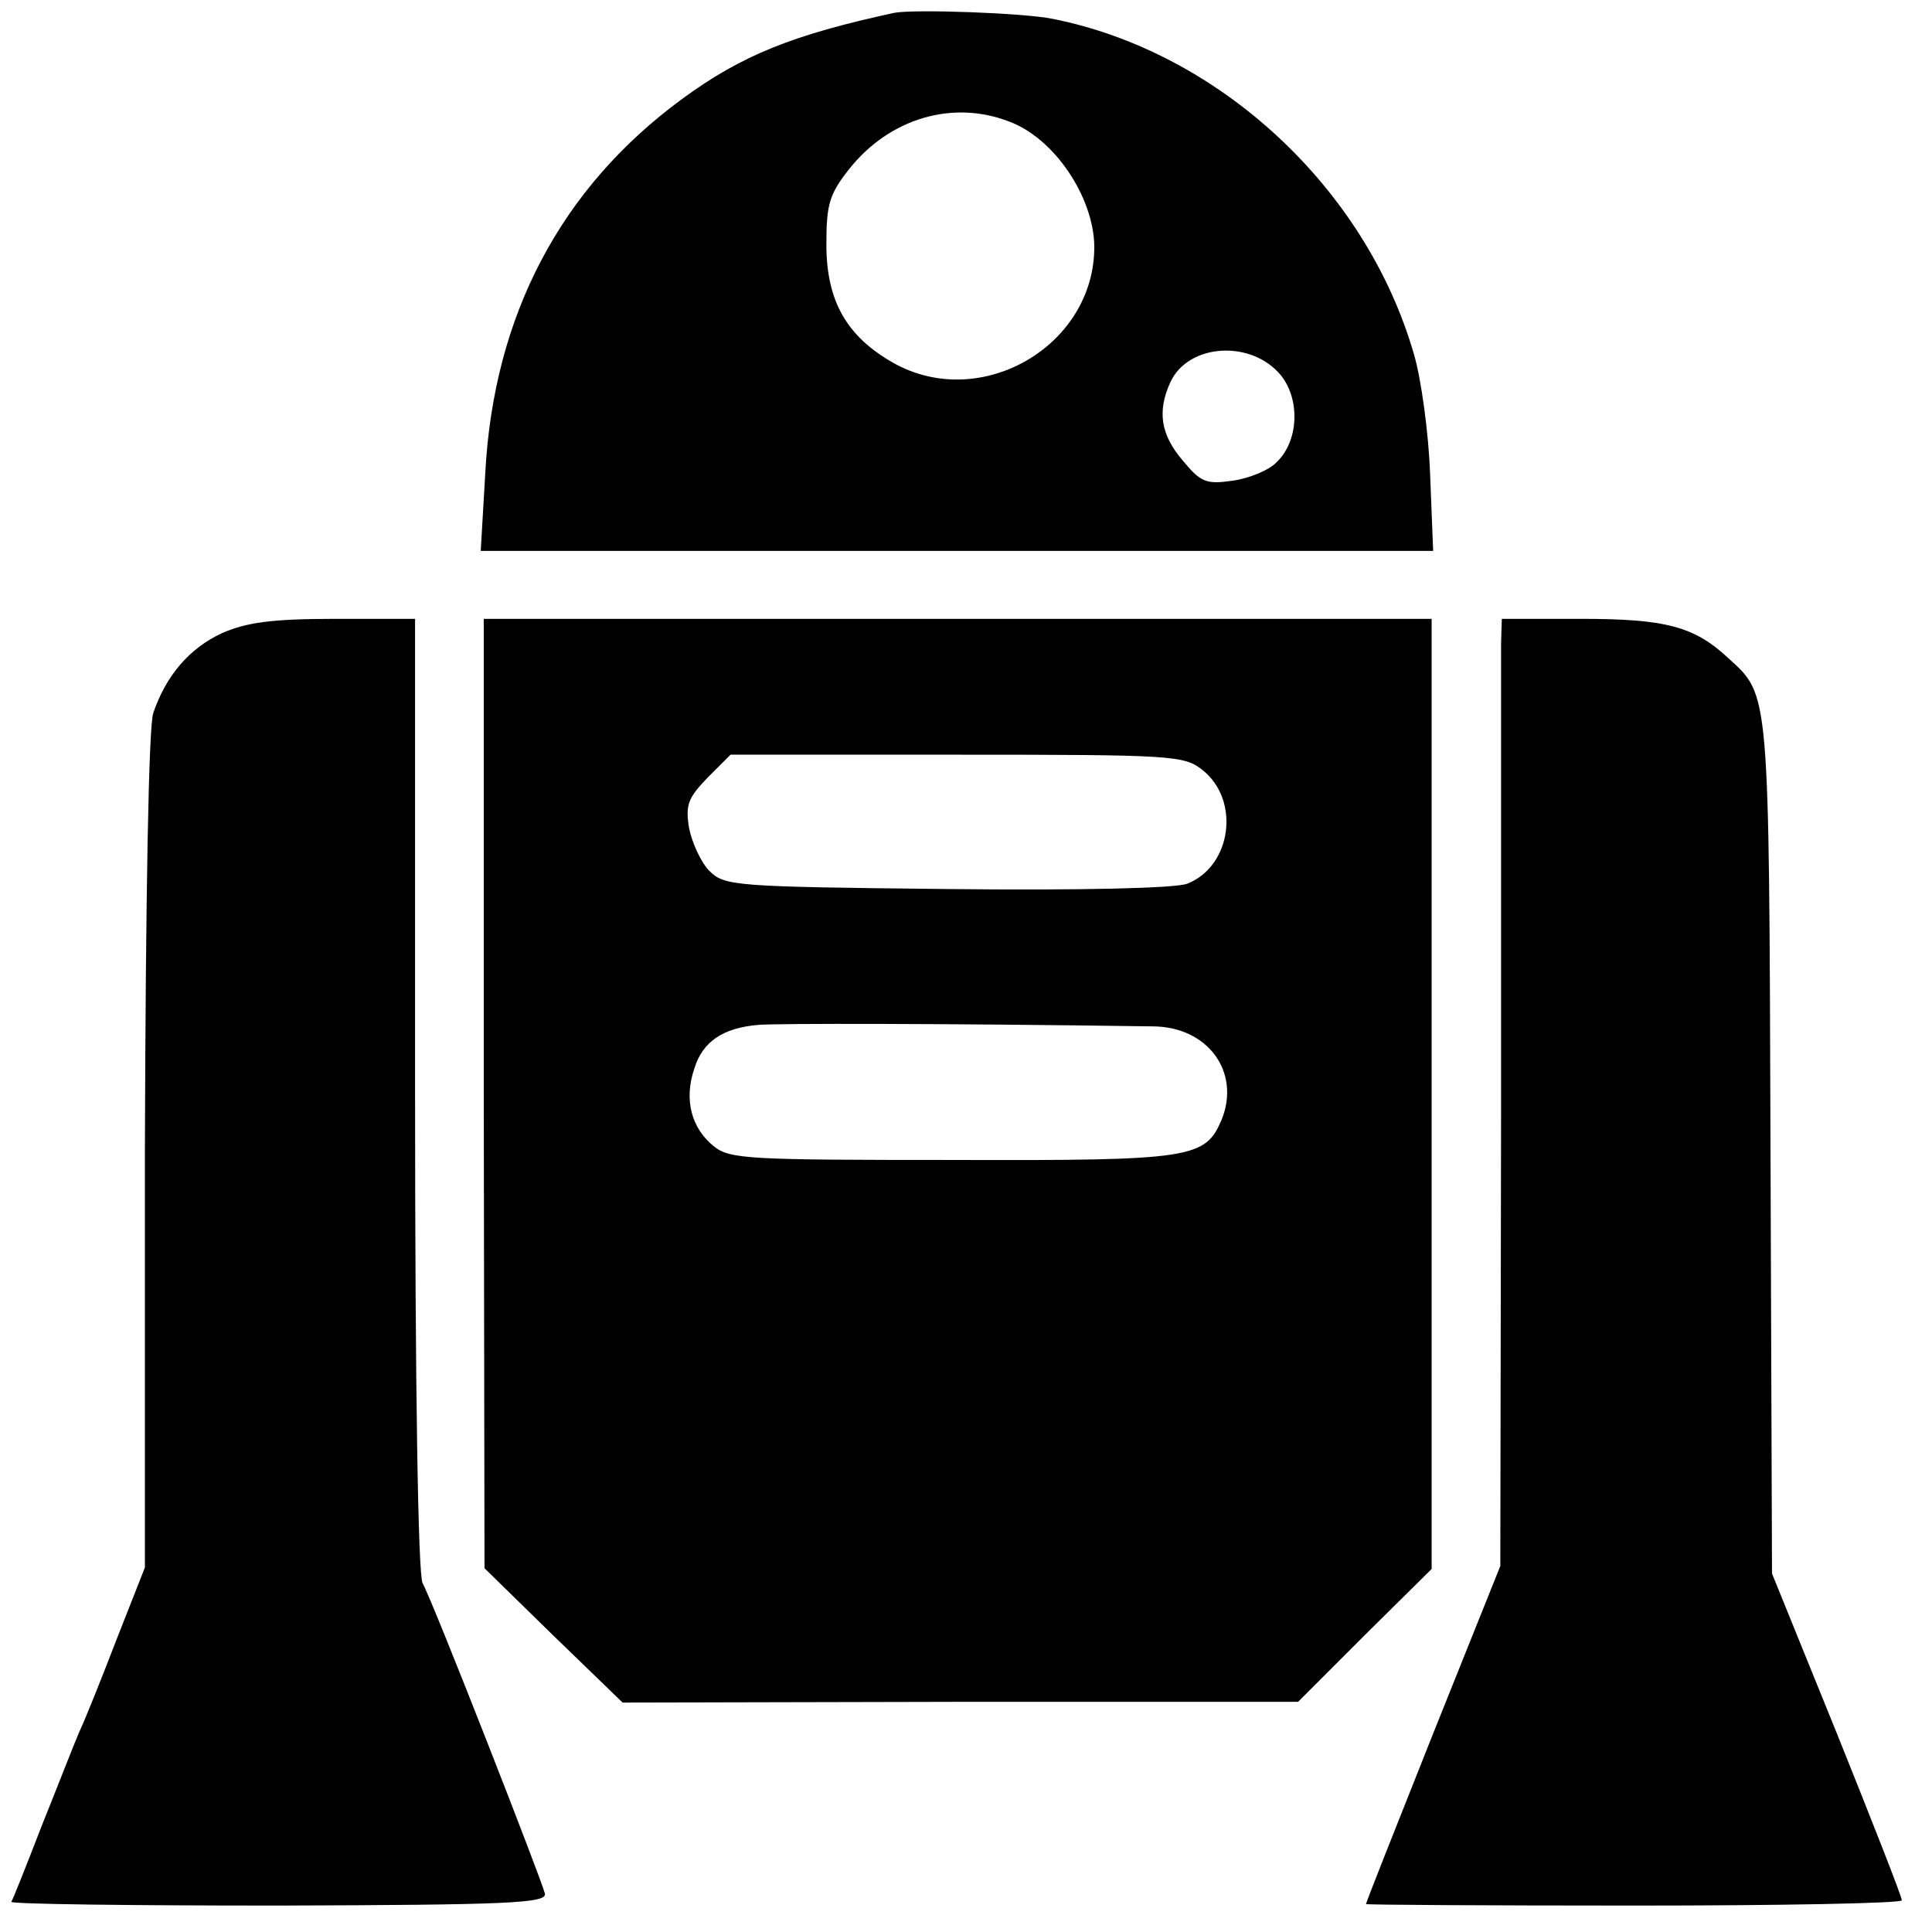
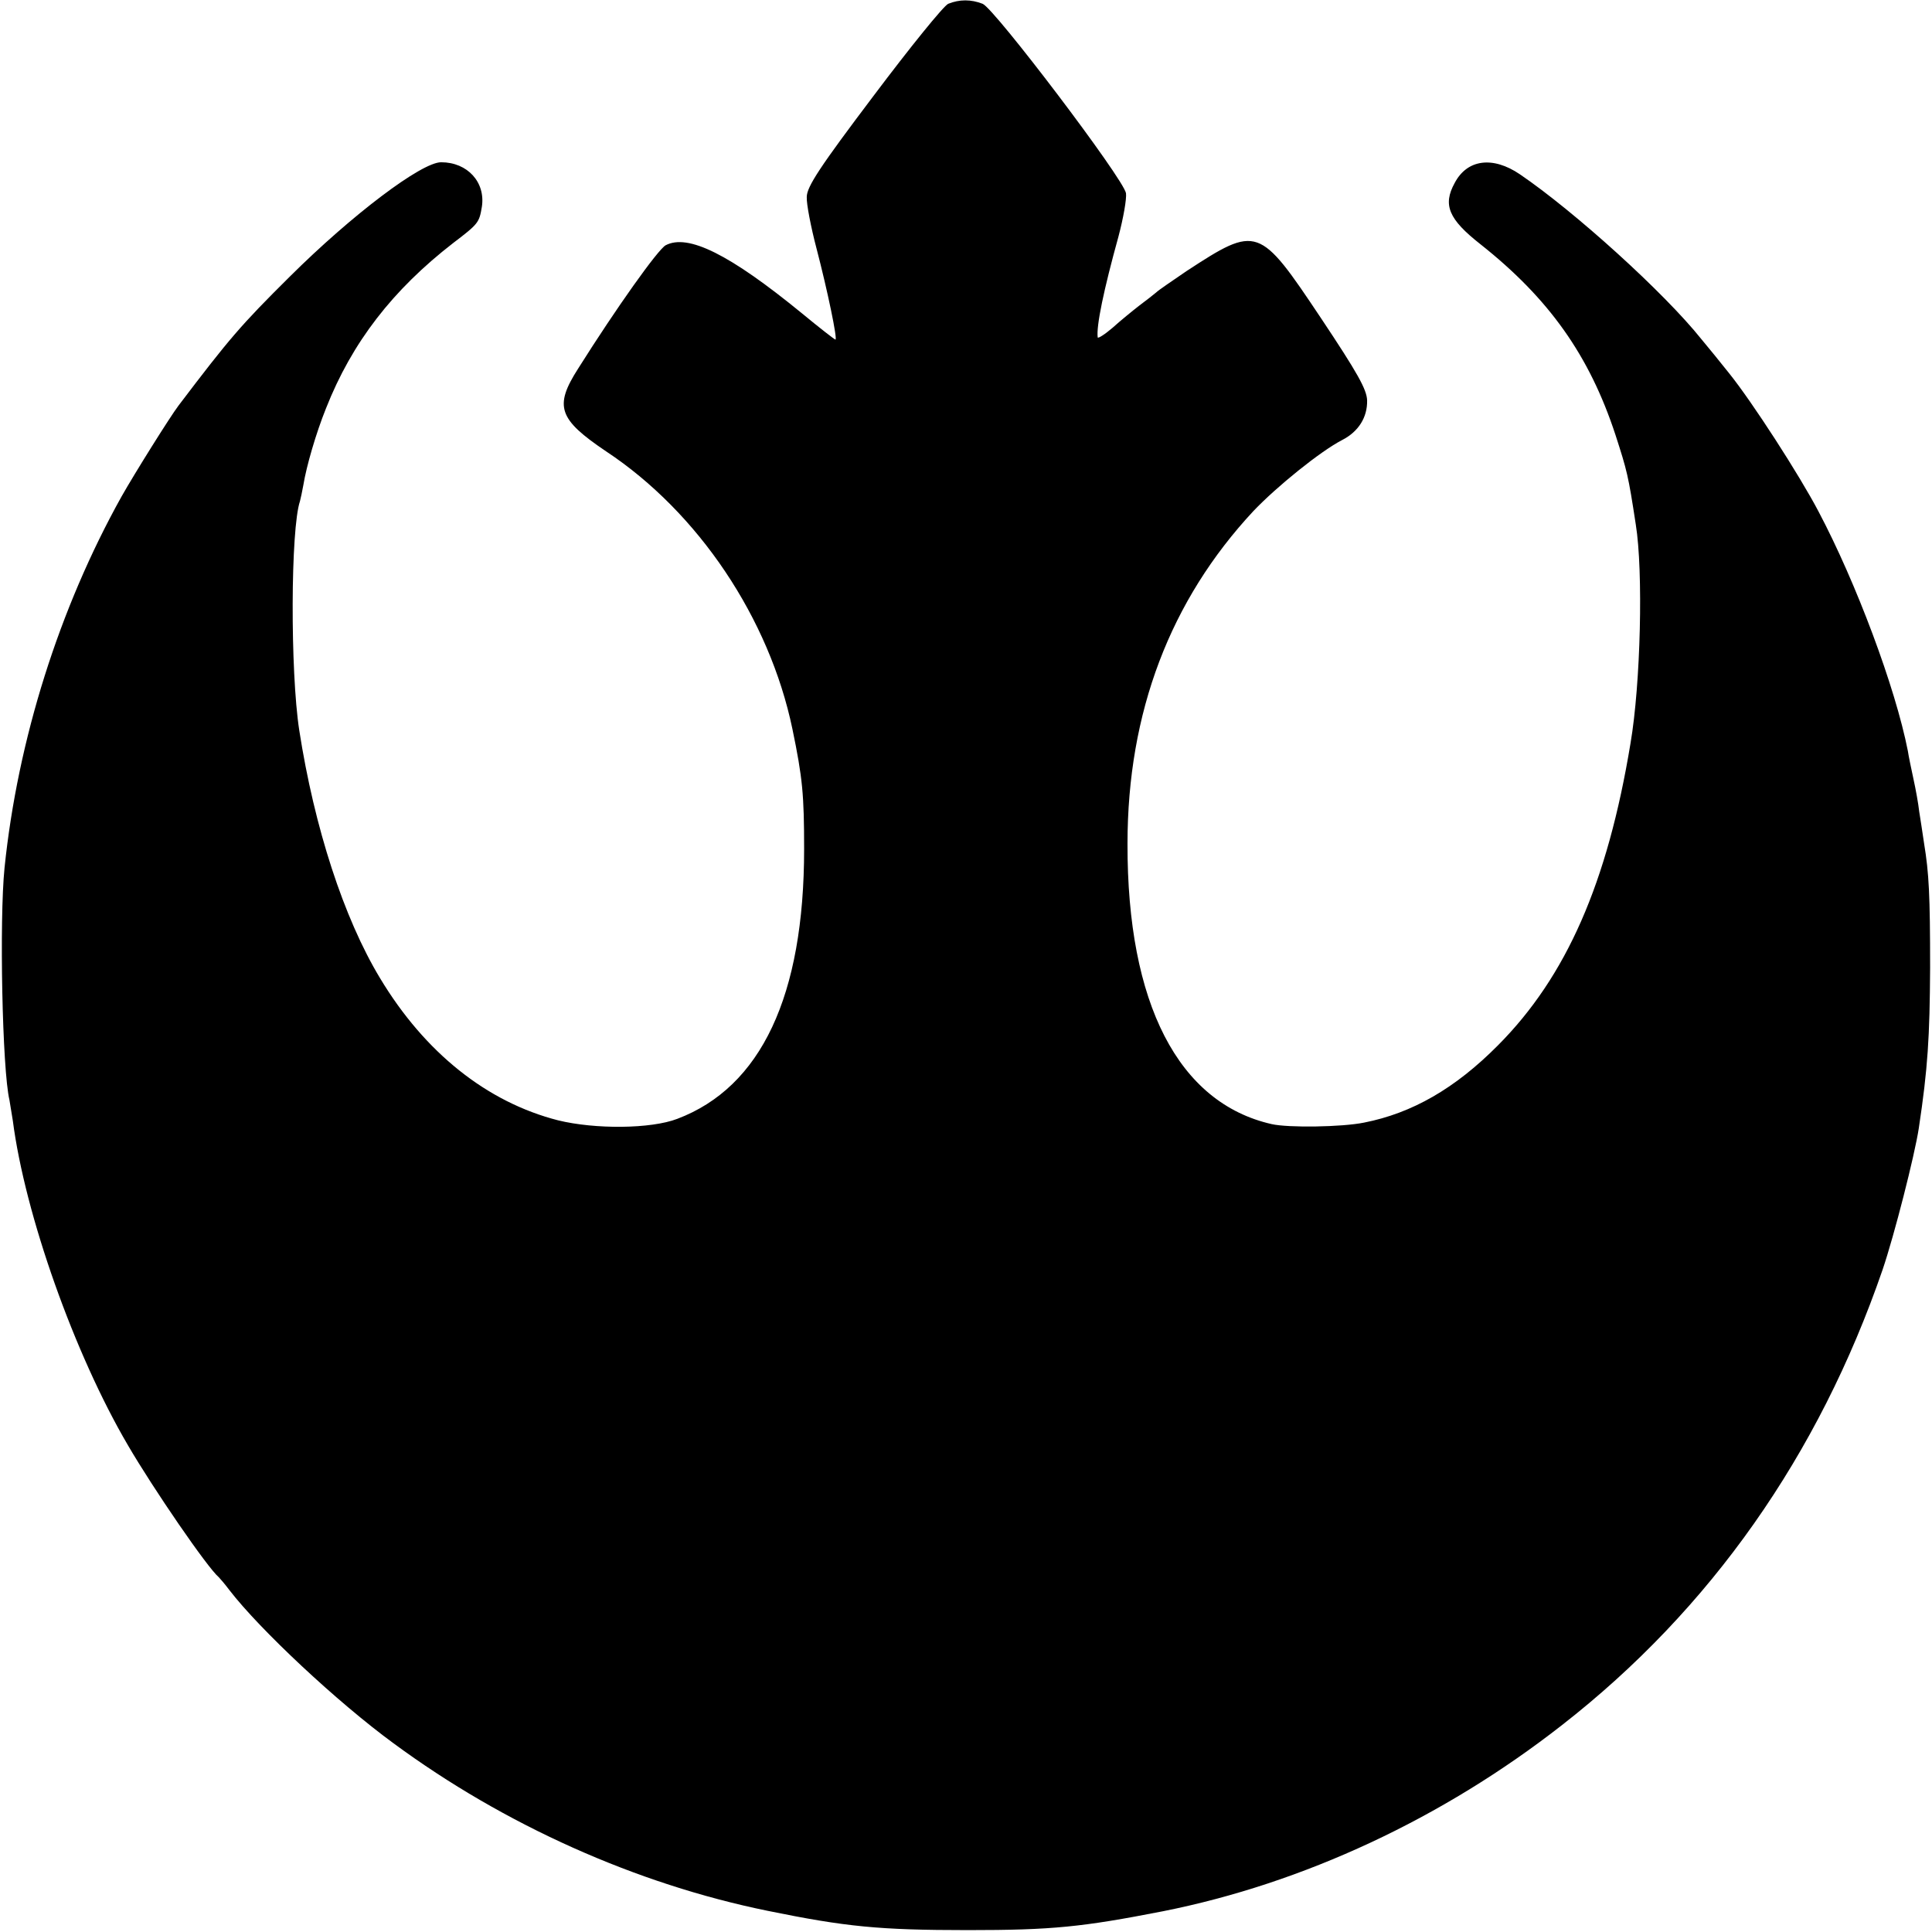
- <svg xmlns="http://www.w3.org/2000/svg" version="1.0" width="256pt" height="256pt" viewBox="0 0 256 256" preserveAspectRatio="xMidYMid meet">
-   <g transform="translate(0,256) scale(0.1,-0.1)" fill="#000000" stroke="none">
-     <path d="M1185 2543 c-134 -29 -202 -56 -281 -114 -161 -118 -250 -287 -261 -496 l-6 -103 631 0 631 0 -4 101 c-2 56 -12 127 -21 158 -63 221 -258 402 -479 446 -39 8 -184 13 -210 8z m152 -144 c60 -22 112 -100 113 -165 1 -132 -150 -220 -266 -155 -62 35 -89 82 -89 157 0 54 4 67 31 101 53 66 136 91 211 62z m360 -336 c26 -32 24 -87 -5 -115 -10 -11 -37 -22 -59 -25 -35 -5 -42 -2 -66 27 -29 34 -34 65 -16 104 24 51 107 56 146 9z" />
-     <path d="M294 1721 c-43 -20 -74 -56 -91 -106 -6 -19 -10 -238 -11 -581 l0 -551 -37 -94 c-20 -52 -42 -107 -50 -124 -7 -16 -29 -73 -50 -125 -20 -52 -38 -97 -40 -100 -2 -3 157 -5 353 -5 306 1 357 3 354 16 -5 20 -150 391 -162 411 -6 11 -10 256 -10 648 l0 630 -107 0 c-84 0 -117 -5 -149 -19z" />
-     <path d="M641 1111 l1 -629 91 -89 92 -89 447 1 448 0 88 88 89 88 0 630 0 629 -628 0 -628 0 0 -629z m952 429 c51 -40 39 -128 -20 -151 -16 -6 -141 -9 -319 -7 -281 3 -294 4 -314 24 -11 11 -23 37 -27 57 -5 31 -1 40 25 67 l30 30 300 0 c285 0 301 -1 325 -20z m-66 -340 c73 0 117 -60 92 -123 -22 -52 -38 -55 -357 -54 -269 0 -295 1 -316 18 -30 24 -40 62 -26 103 11 36 38 54 85 58 24 2 243 2 522 -2z" />
-     <path d="M1989 1708 c0 -18 0 -301 0 -628 l-1 -595 -89 -222 c-49 -123 -89 -224 -89 -226 0 -1 160 -2 355 -2 195 0 355 3 355 7 0 5 -39 104 -86 221 l-86 212 -2 565 c-2 609 -1 598 -56 648 -45 42 -83 52 -195 52 l-105 0 -1 -32z" />
+ <svg xmlns="http://www.w3.org/2000/svg" version="1.0" width="512pt" height="512pt" viewBox="0 0 512 512" preserveAspectRatio="xMidYMid meet">
+   <g transform="translate(0,512) scale(0.1,-0.1)" fill="#000000" stroke="none">
+     <path d="M2513 5110 c-12 -5 -101 -115 -198 -244 -142 -188 -177 -241 -177 -268 -1 -18 11 -80 26 -137 29 -111 56 -241 50 -241 -2 0 -42 31 -88 69 -193 158 -303 212 -362 181 -21 -12 -130 -165 -232 -327 -64 -100 -52 -134 74 -219 245 -162 433 -443 494 -736 27 -130 31 -175 31 -318 0 -389 -114 -631 -336 -715 -70 -27 -218 -28 -316 -4 -188 48 -353 179 -472 377 -96 159 -174 399 -214 657 -24 156 -23 534 2 607 2 7 6 27 9 43 8 49 33 136 60 203 69 175 177 314 337 438 67 51 69 54 76 96 10 65 -38 118 -108 118 -52 0 -236 -139 -401 -303 -130 -129 -160 -164 -295 -342 -22 -29 -116 -179 -151 -241 -165 -296 -275 -644 -310 -984 -14 -138 -6 -535 13 -615 2 -11 6 -36 9 -55 32 -248 163 -618 305 -860 67 -115 211 -325 241 -350 3 -3 16 -18 28 -34 80 -104 286 -297 435 -406 293 -216 643 -373 992 -444 206 -42 294 -51 530 -51 223 0 302 8 517 50 372 74 741 246 1057 493 394 307 681 716 850 1207 31 91 85 303 96 375 24 159 29 242 30 425 0 193 -3 251 -16 330 -4 28 -10 66 -13 85 -2 19 -9 58 -15 85 -6 28 -13 61 -15 75 -33 168 -137 446 -237 635 -51 97 -175 289 -236 365 -24 30 -57 71 -74 91 -99 124 -337 339 -481 437 -72 49 -140 40 -173 -23 -32 -58 -16 -96 68 -162 182 -144 289 -295 358 -505 31 -96 34 -107 54 -238 20 -124 13 -422 -14 -580 -61 -370 -170 -618 -351 -800 -114 -115 -228 -180 -355 -205 -59 -12 -201 -14 -245 -4 -247 56 -383 319 -382 743 0 348 113 645 334 882 62 65 177 158 235 188 43 22 67 60 66 105 -1 29 -25 72 -123 219 -163 244 -168 246 -355 124 -38 -26 -75 -51 -81 -57 -6 -5 -26 -21 -45 -35 -18 -14 -50 -40 -71 -59 -21 -18 -39 -29 -39 -25 -4 30 16 126 55 267 13 49 22 100 20 115 -7 39 -349 490 -380 502 -31 12 -61 12 -91 0z" />
  </g>
</svg>
